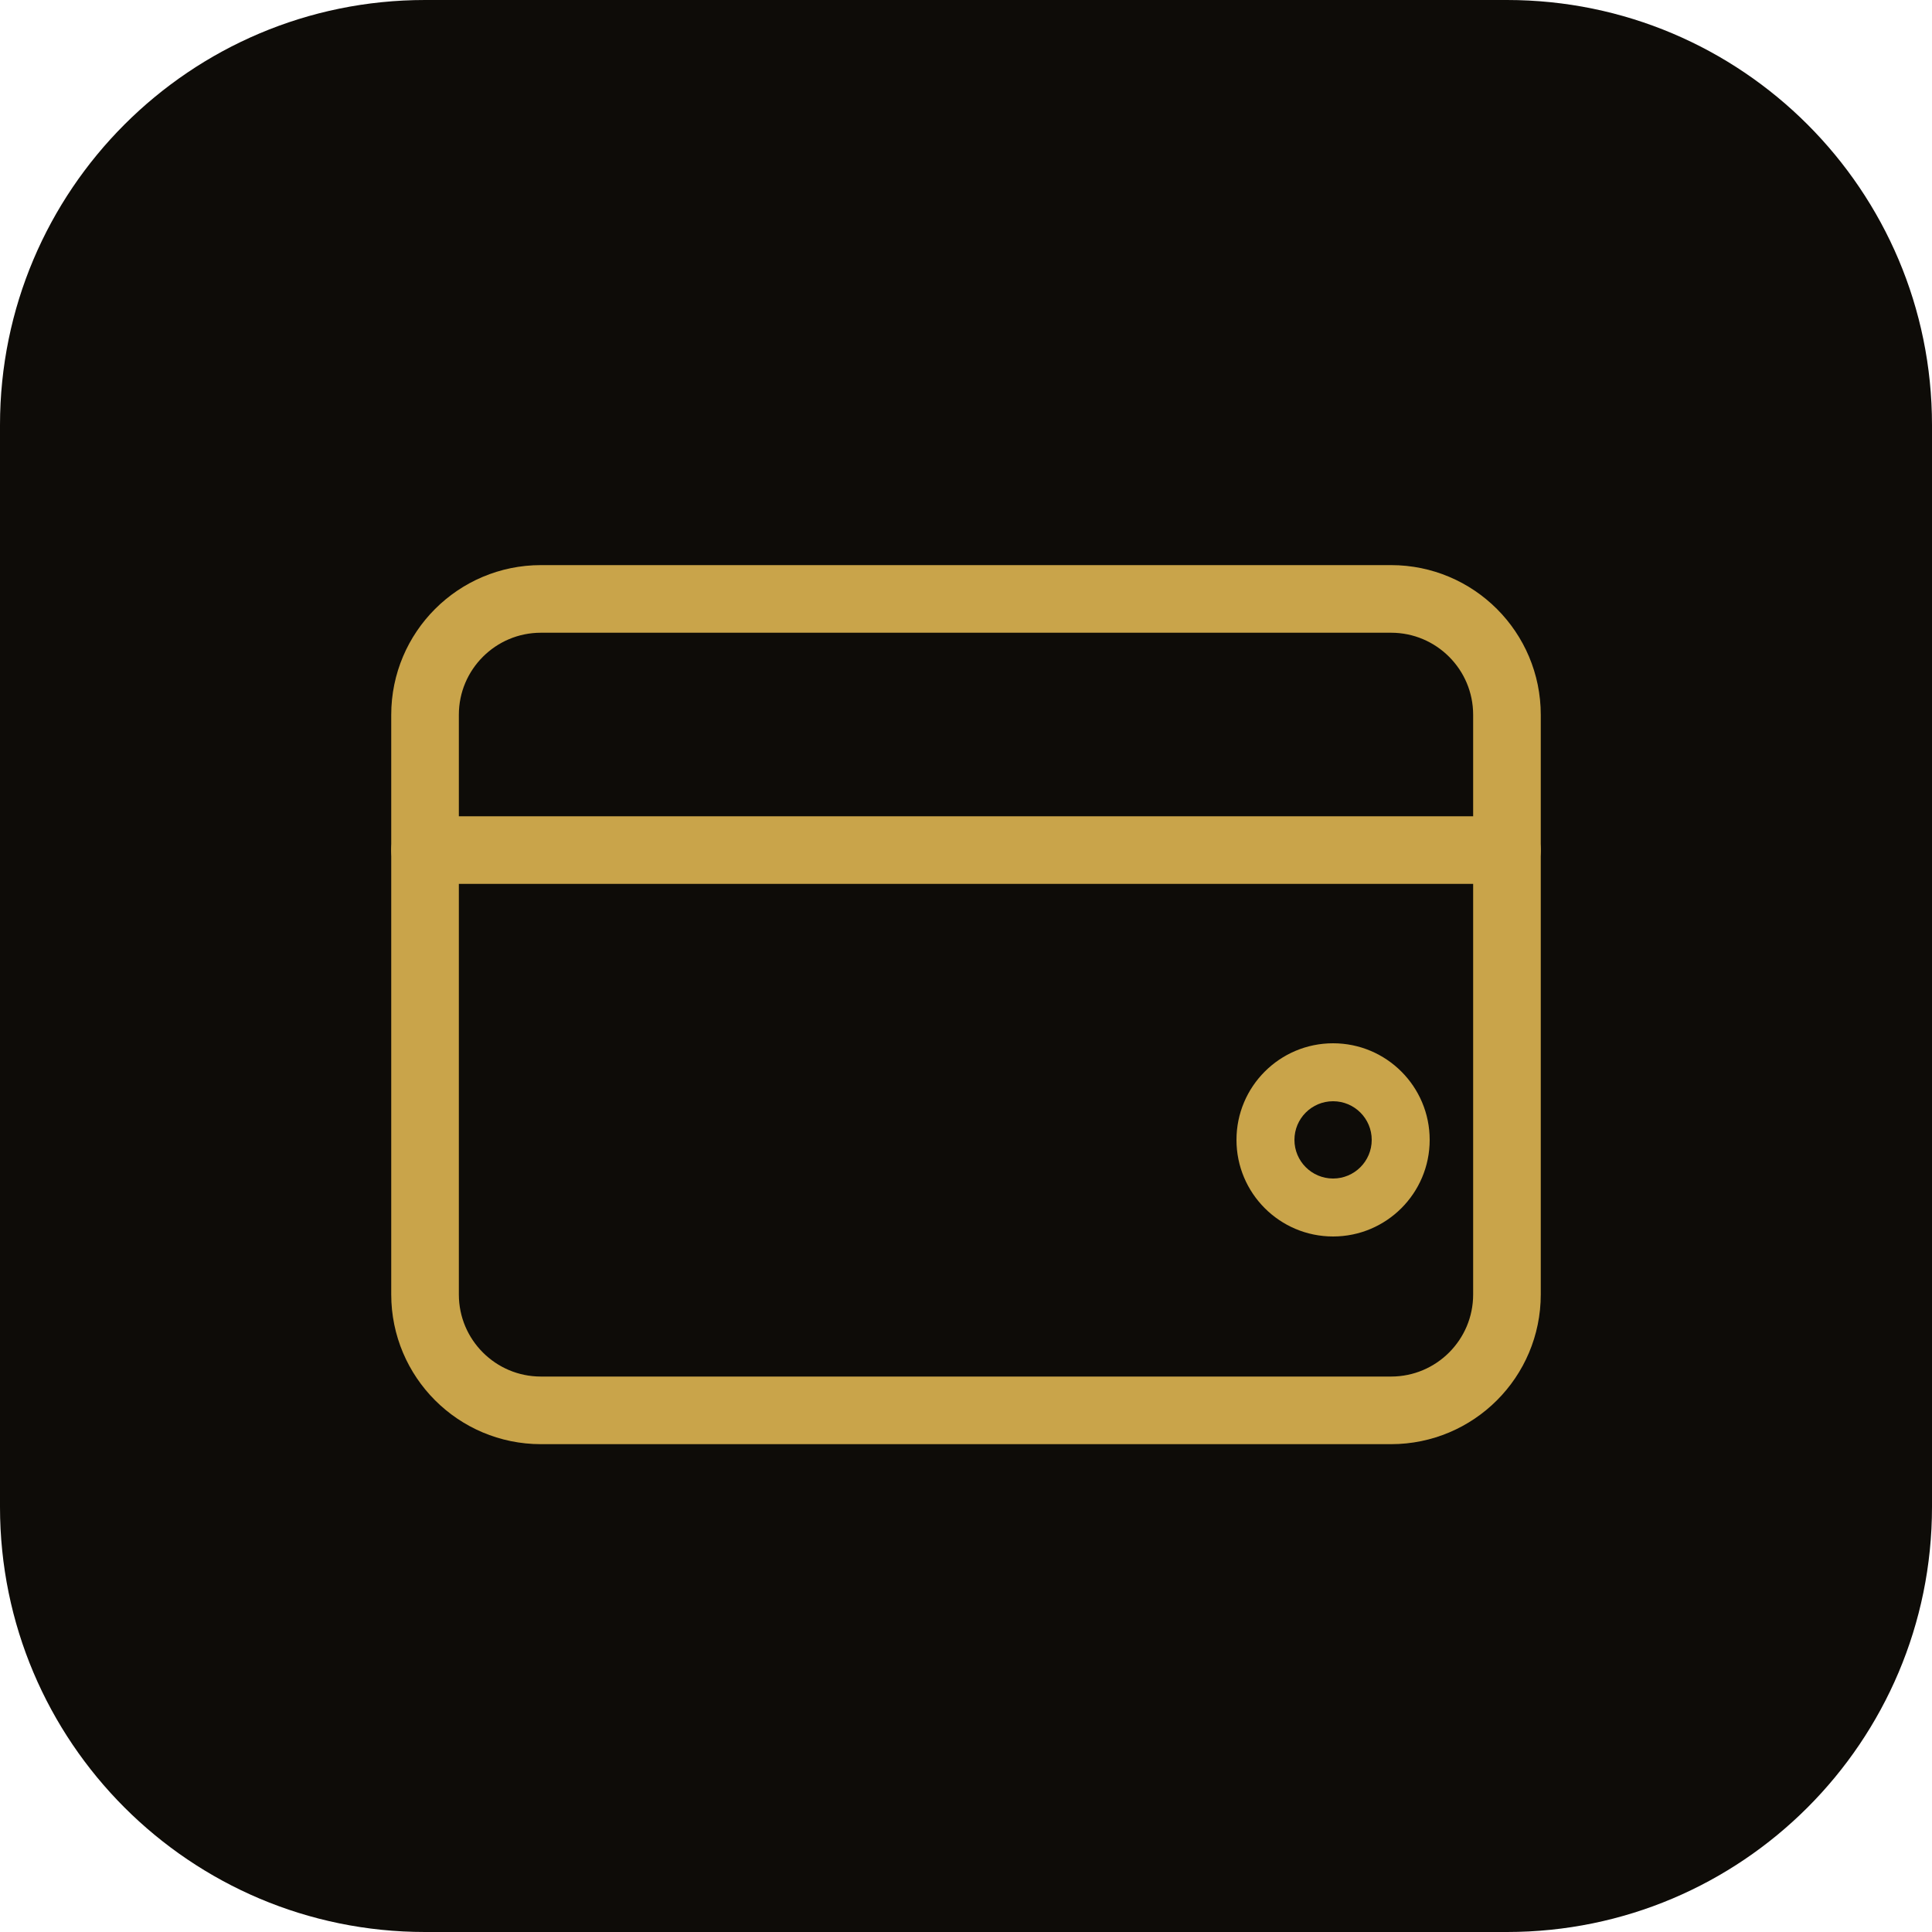
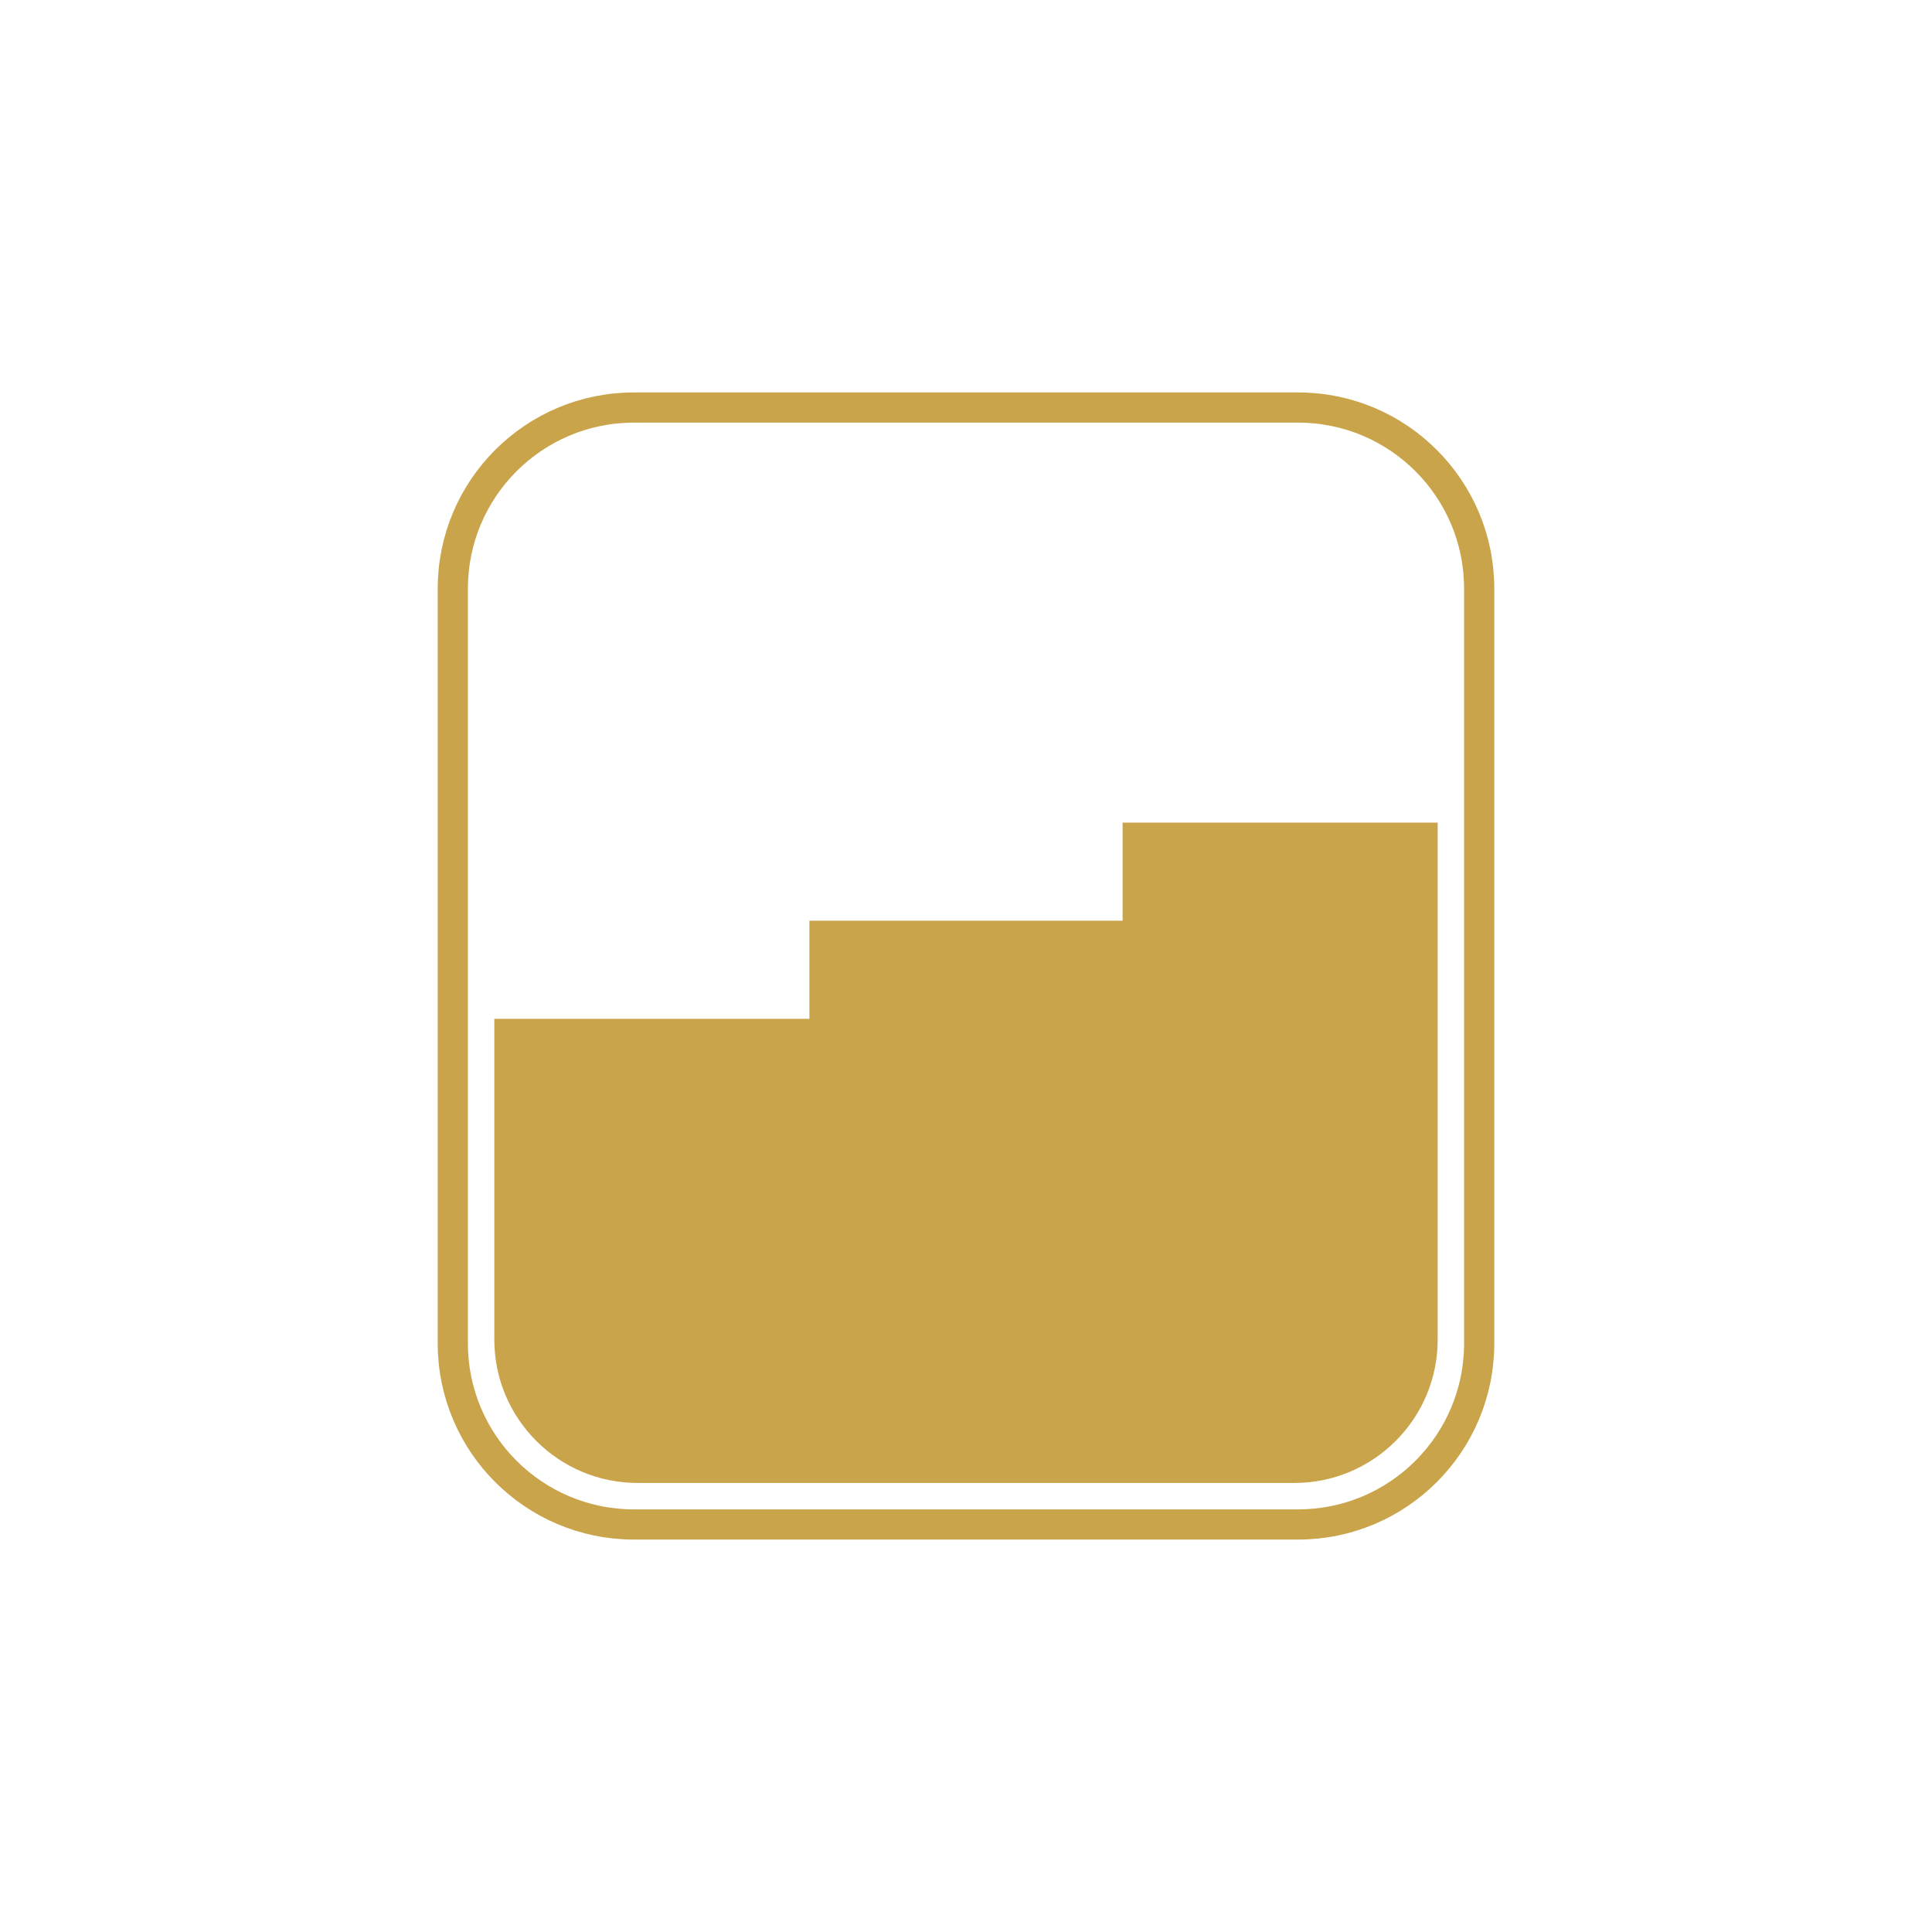
- <svg xmlns="http://www.w3.org/2000/svg" viewBox="0 0 200 200" width="200" height="200">
-   <rect width="200" height="200" rx="44" fill="#0E0C08" />
-   <g fill="none" stroke="#C9A44A" stroke-width="7" stroke-linecap="round" stroke-linejoin="round">
-     <rect x="44" y="62" width="112" height="84" rx="12" />
-     <line x1="44" y1="88" x2="156" y2="88" />
-     <circle cx="138" cy="118" r="10" fill="#C9A44A" stroke="none" />
-     <circle cx="138" cy="118" r="4" fill="#0E0C08" stroke="none" />
+ <svg xmlns="http://www.w3.org/2000/svg" viewBox="0 0 1024 1024" width="1024" height="1024" role="img" aria-label="Noirly Ledger mark">
+   <style>svg { color: #C9A44A; }</style>
+   <defs>
+     <clipPath id="nlm-inner">
+       <rect x="262" y="238" width="500" height="548" rx="76" />
+     </clipPath>
+   </defs>
+   <rect x="240" y="216" width="544" height="592" rx="96" fill="none" stroke="currentColor" stroke-width="16" />
+   <g clip-path="url(#nlm-inner)">
+     <path d="M262 540 H 429 V 488 H 595 V 436 H 762 V 800 H 262 Z" fill="currentColor" />
  </g>
</svg>
